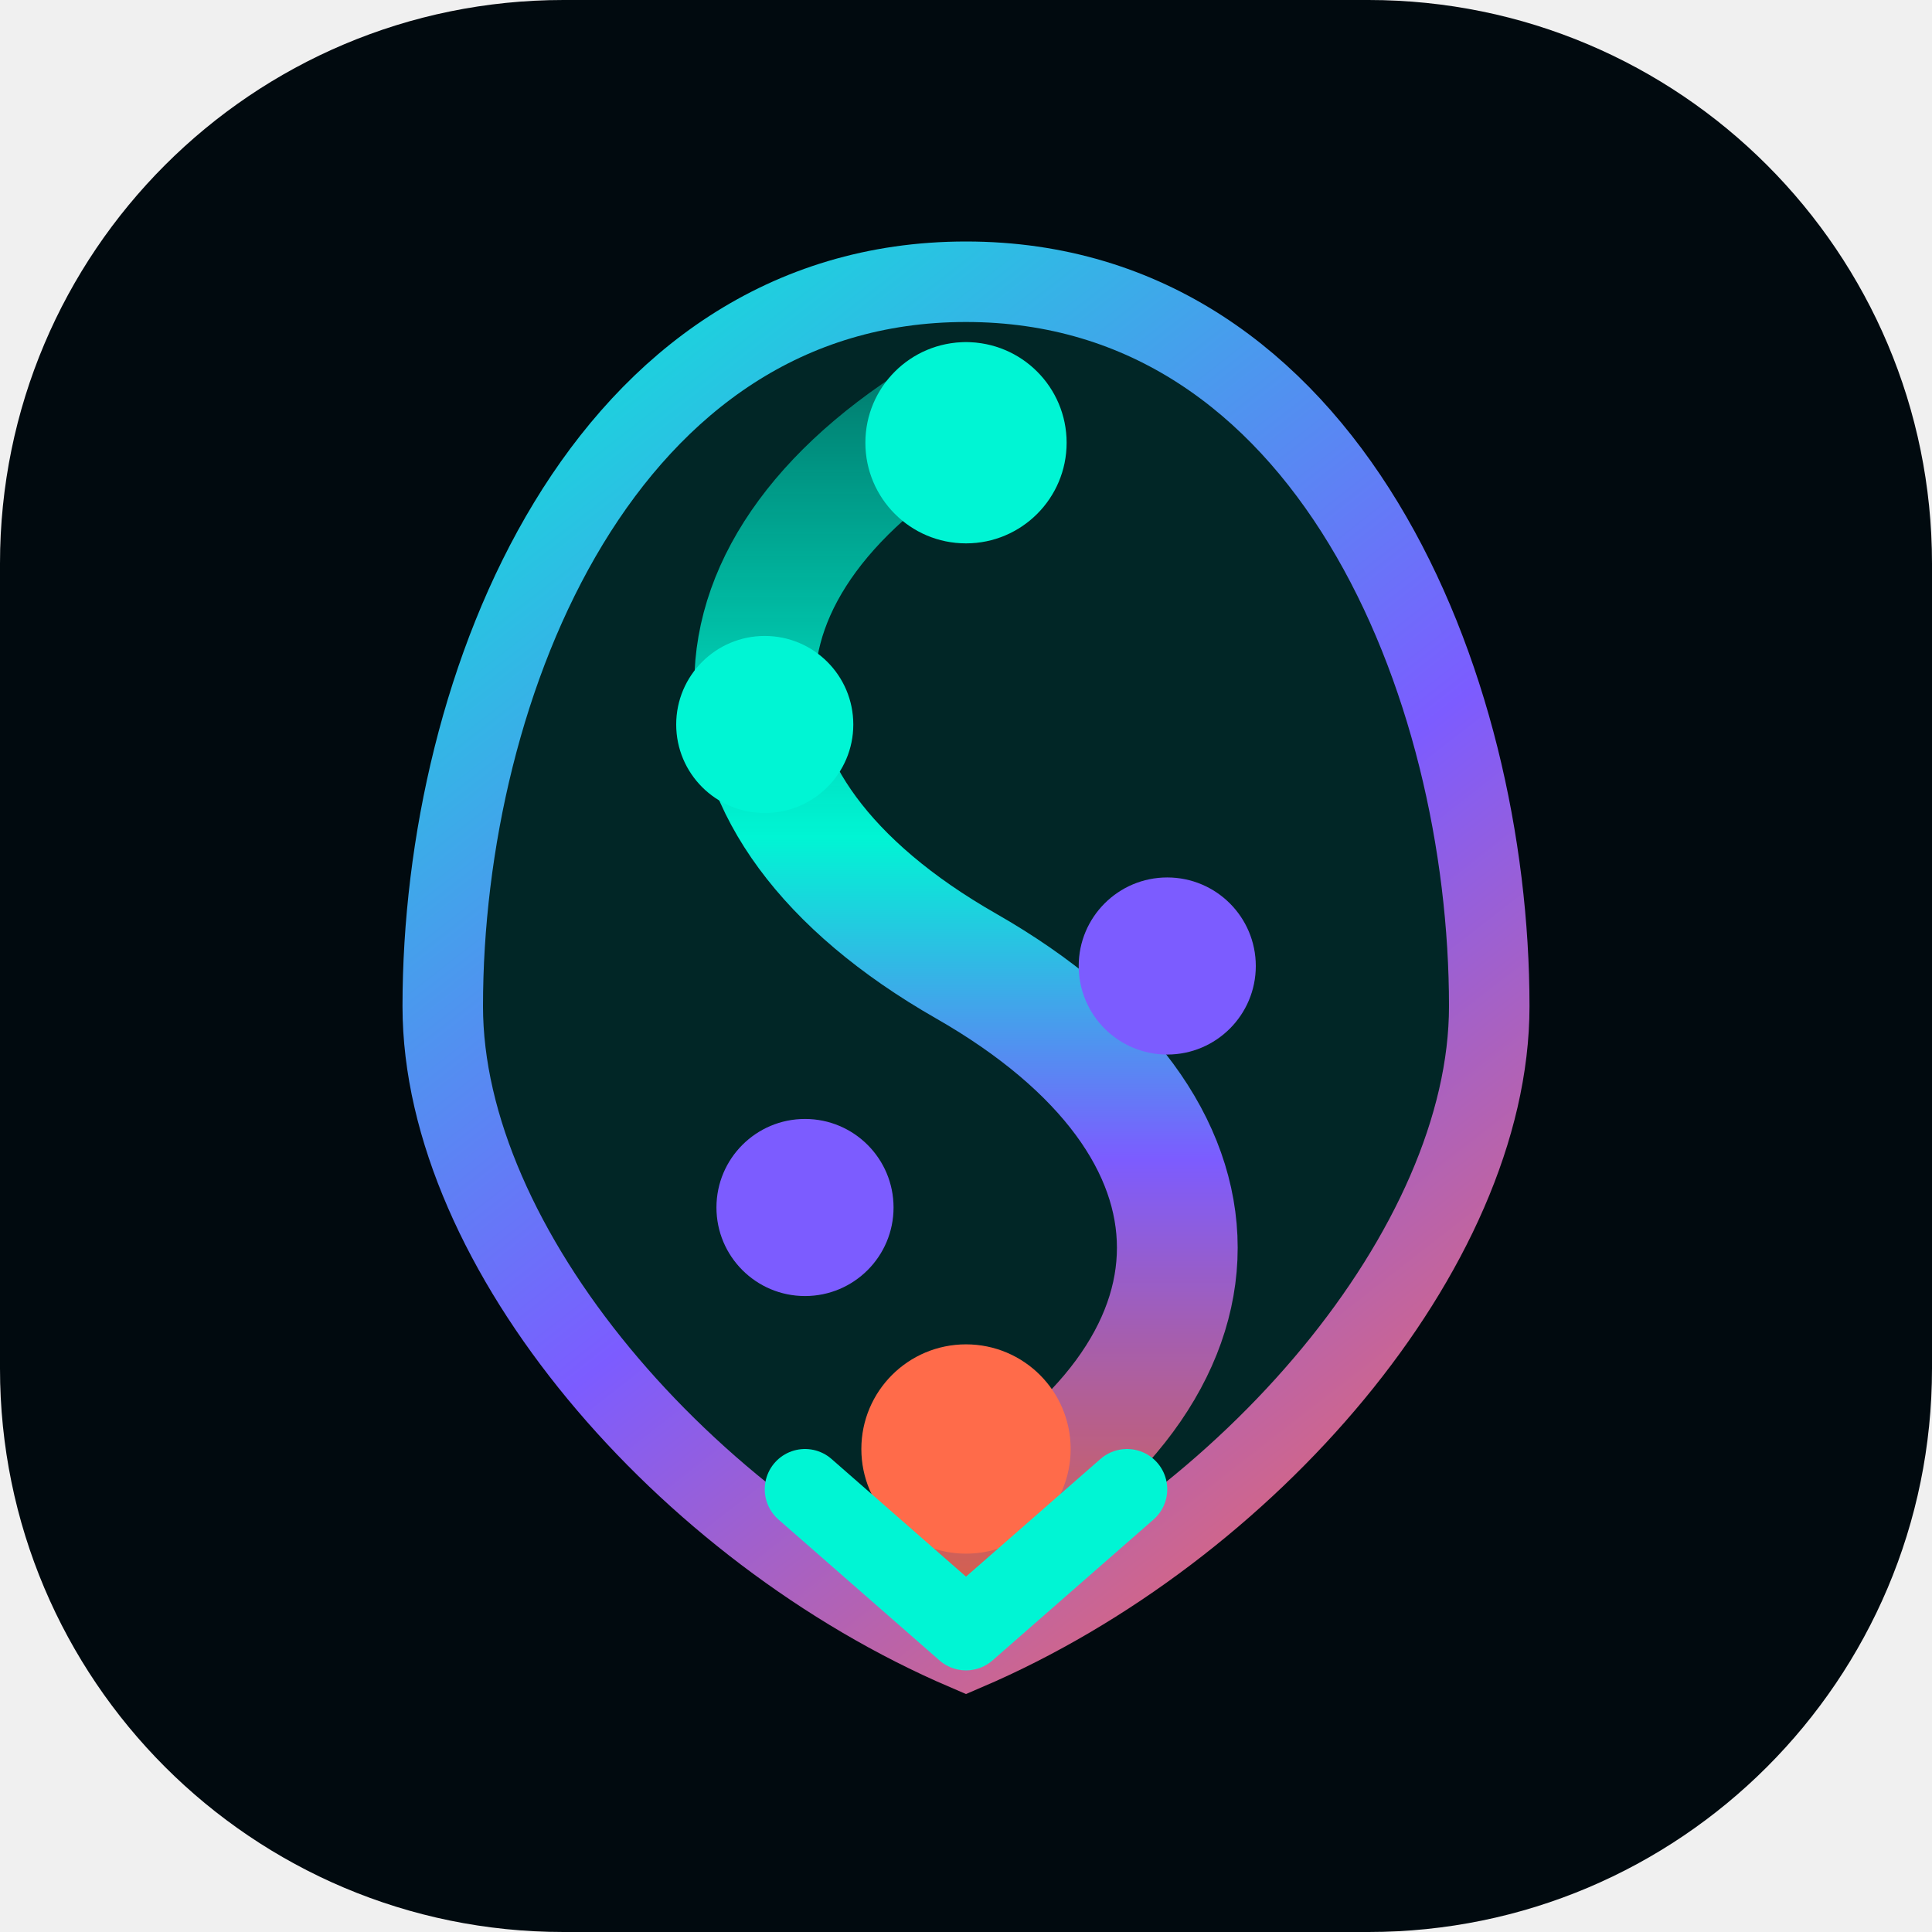
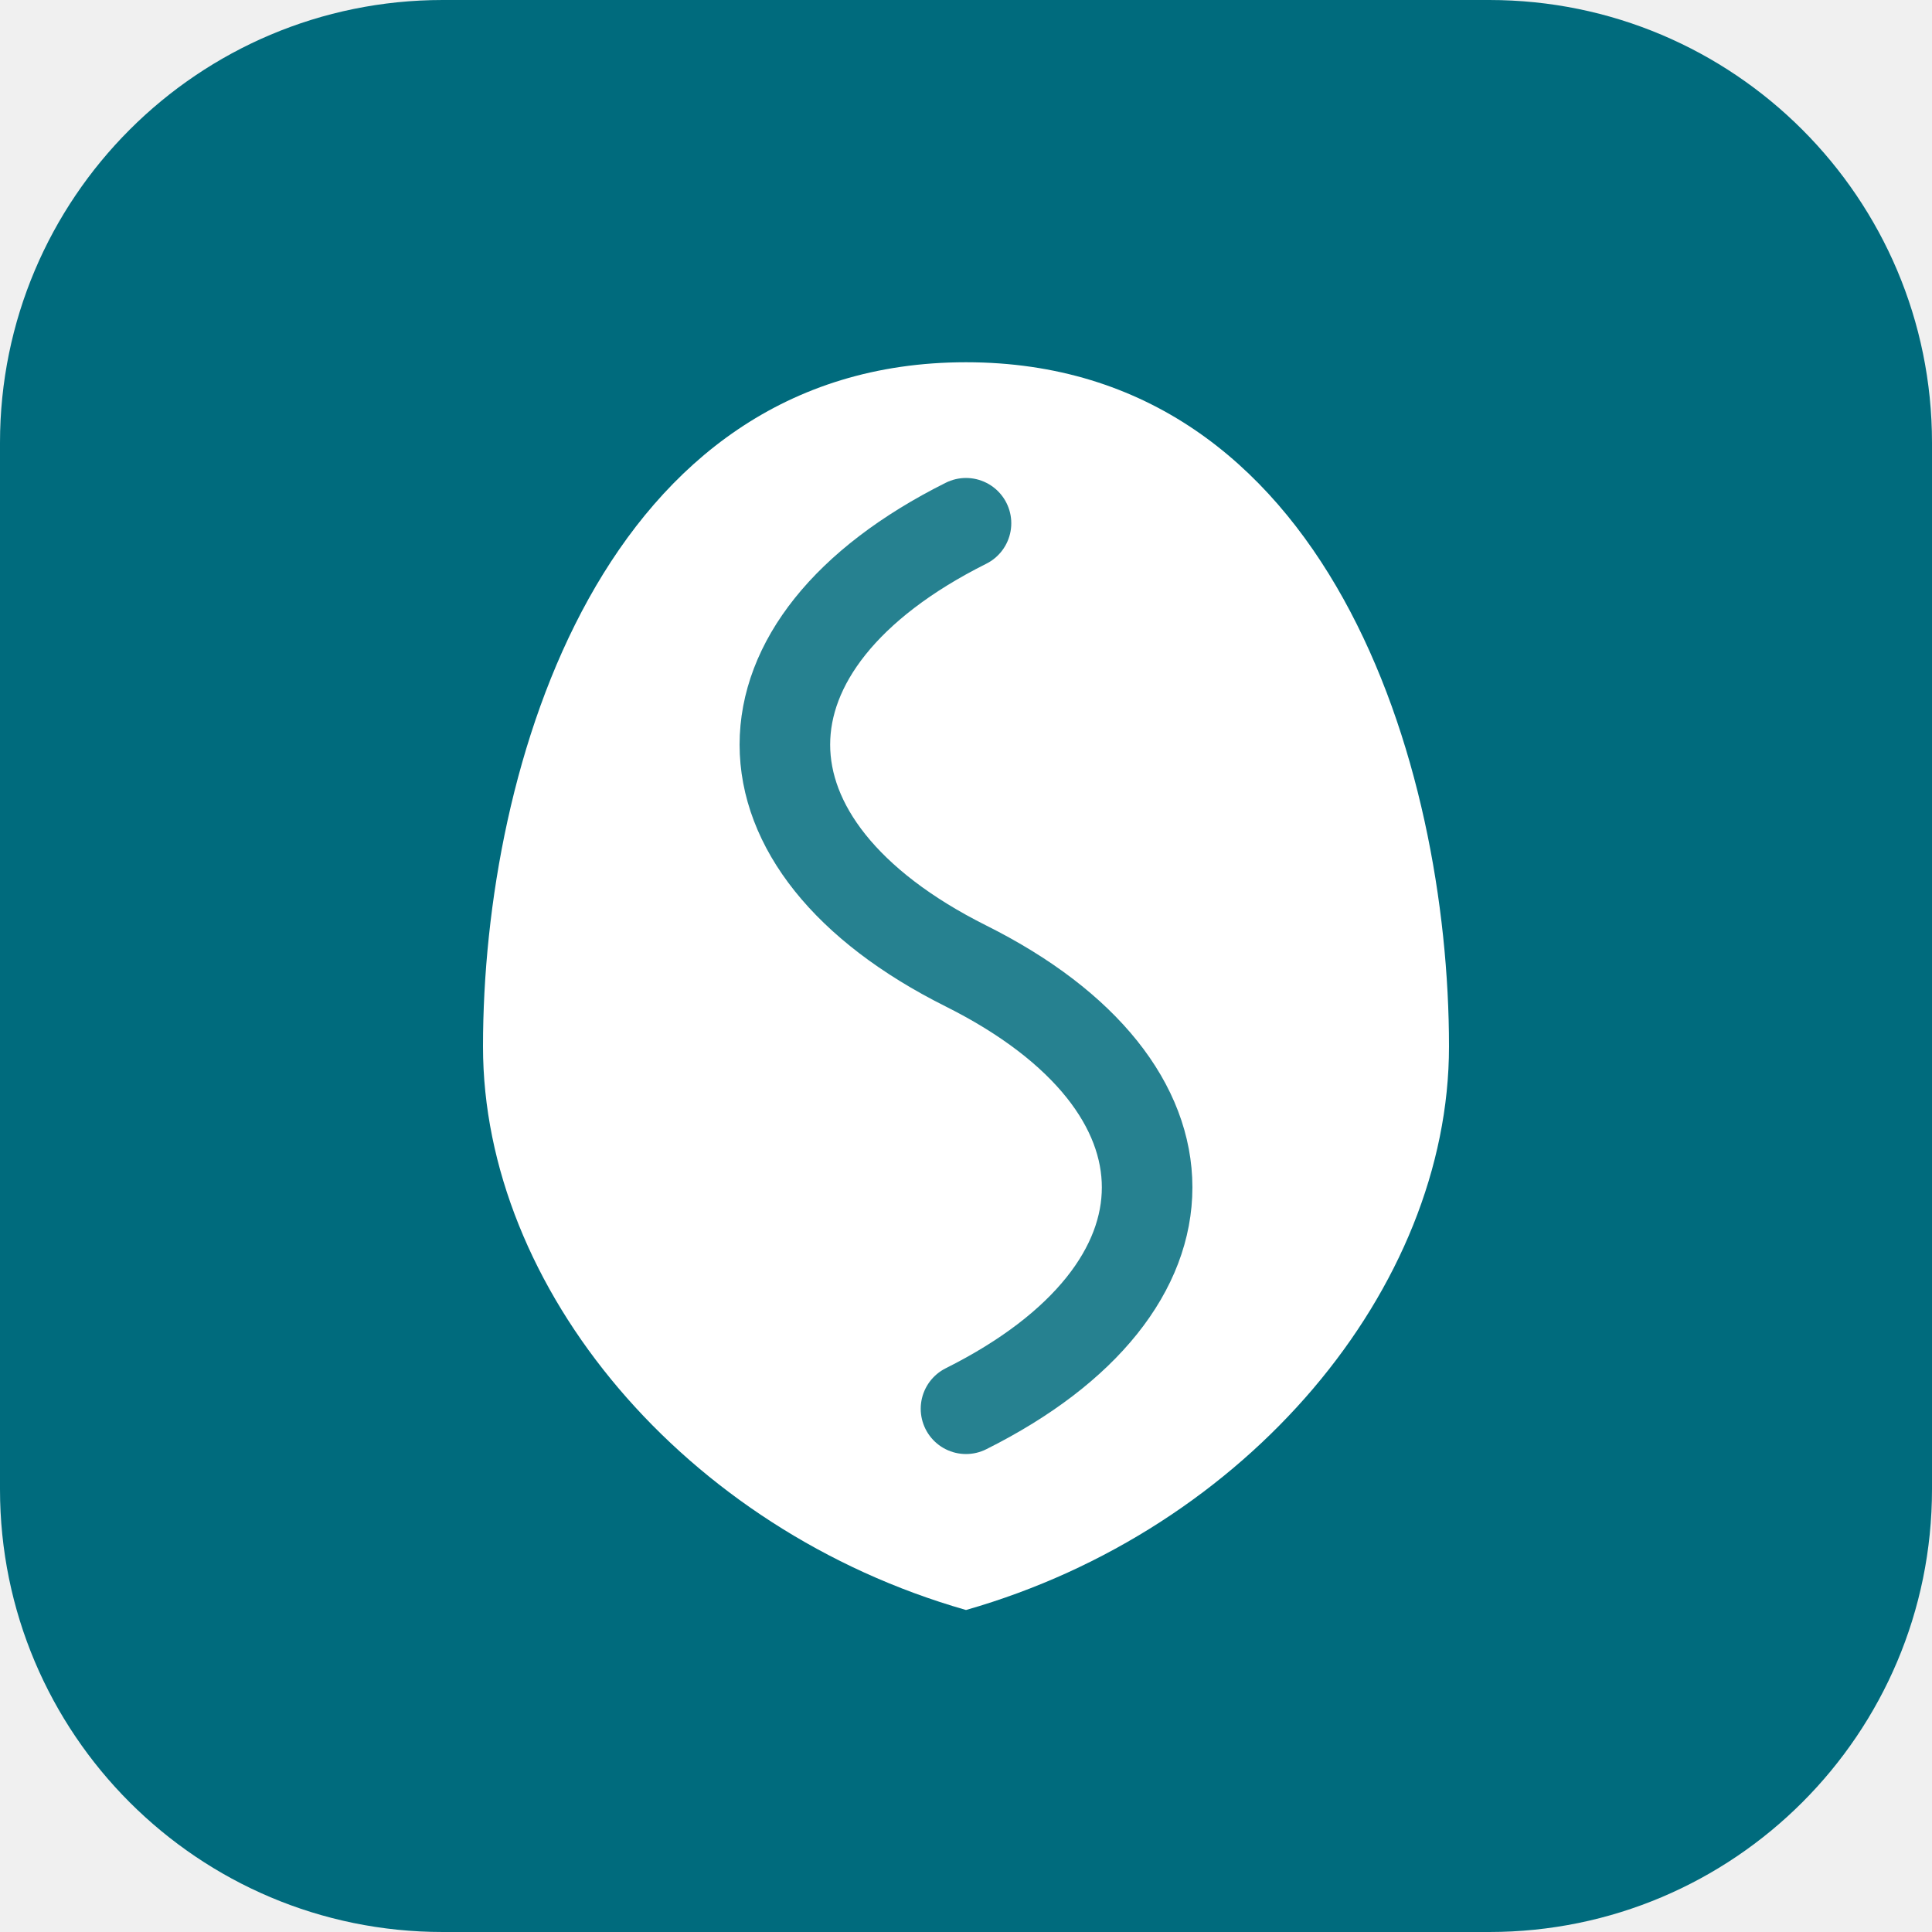
<svg xmlns="http://www.w3.org/2000/svg" viewBox="0 0 48 48" fill="none" role="img" aria-label="Jal">
-   <defs>
-     <linearGradient id="fav-grad" x1="10" y1="6" x2="38" y2="42" gradientUnits="userSpaceOnUse">
-       <stop stop-color="#00f5d4" />
-       <stop offset="0.55" stop-color="#7c5cff" />
-       <stop offset="1" stop-color="#ff6b4a" />
-     </linearGradient>
-     <linearGradient id="fav-stream" x1="24" y1="8" x2="24" y2="40" gradientUnits="userSpaceOnUse">
-       <stop stop-color="#00f5d4" stop-opacity="0.35" />
-       <stop offset="0.4" stop-color="#00f5d4" />
-       <stop offset="0.65" stop-color="#7c5cff" />
-       <stop offset="1" stop-color="#ff6b4a" stop-opacity="0.85" />
-     </linearGradient>
-   </defs>
-   <rect width="48" height="48" rx="14" fill="#010a0f" />
-   <path d="M24 7 C15 7 11 17 11 25 C11 31 17 38 24 41 C31 38 37 31 37 25 C37 17 33 7 24 7 Z" fill="rgba(0,245,212,0.12)" stroke="url(#fav-grad)" stroke-width="2" />
-   <path d="M24 10 C17 14 17 20 24 24 C31 28 31 34 24 38" stroke="url(#fav-stream)" stroke-width="3" stroke-linecap="round" fill="none" />
-   <circle cx="24" cy="11" r="2.5" fill="#00f5d4" />
-   <circle cx="19" cy="18" r="2.2" fill="#00f5d4" />
-   <circle cx="29" cy="24" r="2.2" fill="#7c5cff" />
-   <circle cx="20" cy="30" r="2.2" fill="#7c5cff" />
-   <circle cx="24" cy="36" r="2.6" fill="#ff6b4a" />
-   <path d="M20 37 L24 40.5 L28 37" stroke="#00f5d4" stroke-width="2" stroke-linecap="round" stroke-linejoin="round" fill="none" />
+   <rect width="48" height="48" rx="11" fill="#006B7D" />
+   <path d="M24 9 C15 9 12 19 12 26 C12 32 17 38 24 40 C31 38 36 32 36 26 C36 19 33 9 24 9 Z" fill="#ffffff" />
+   <path d="M24 13 C18 16 18 21 24 24 C30 27 30 32 24 35" stroke="#006B7D" stroke-width="2.25" stroke-linecap="round" fill="none" opacity="0.85" />
</svg>
